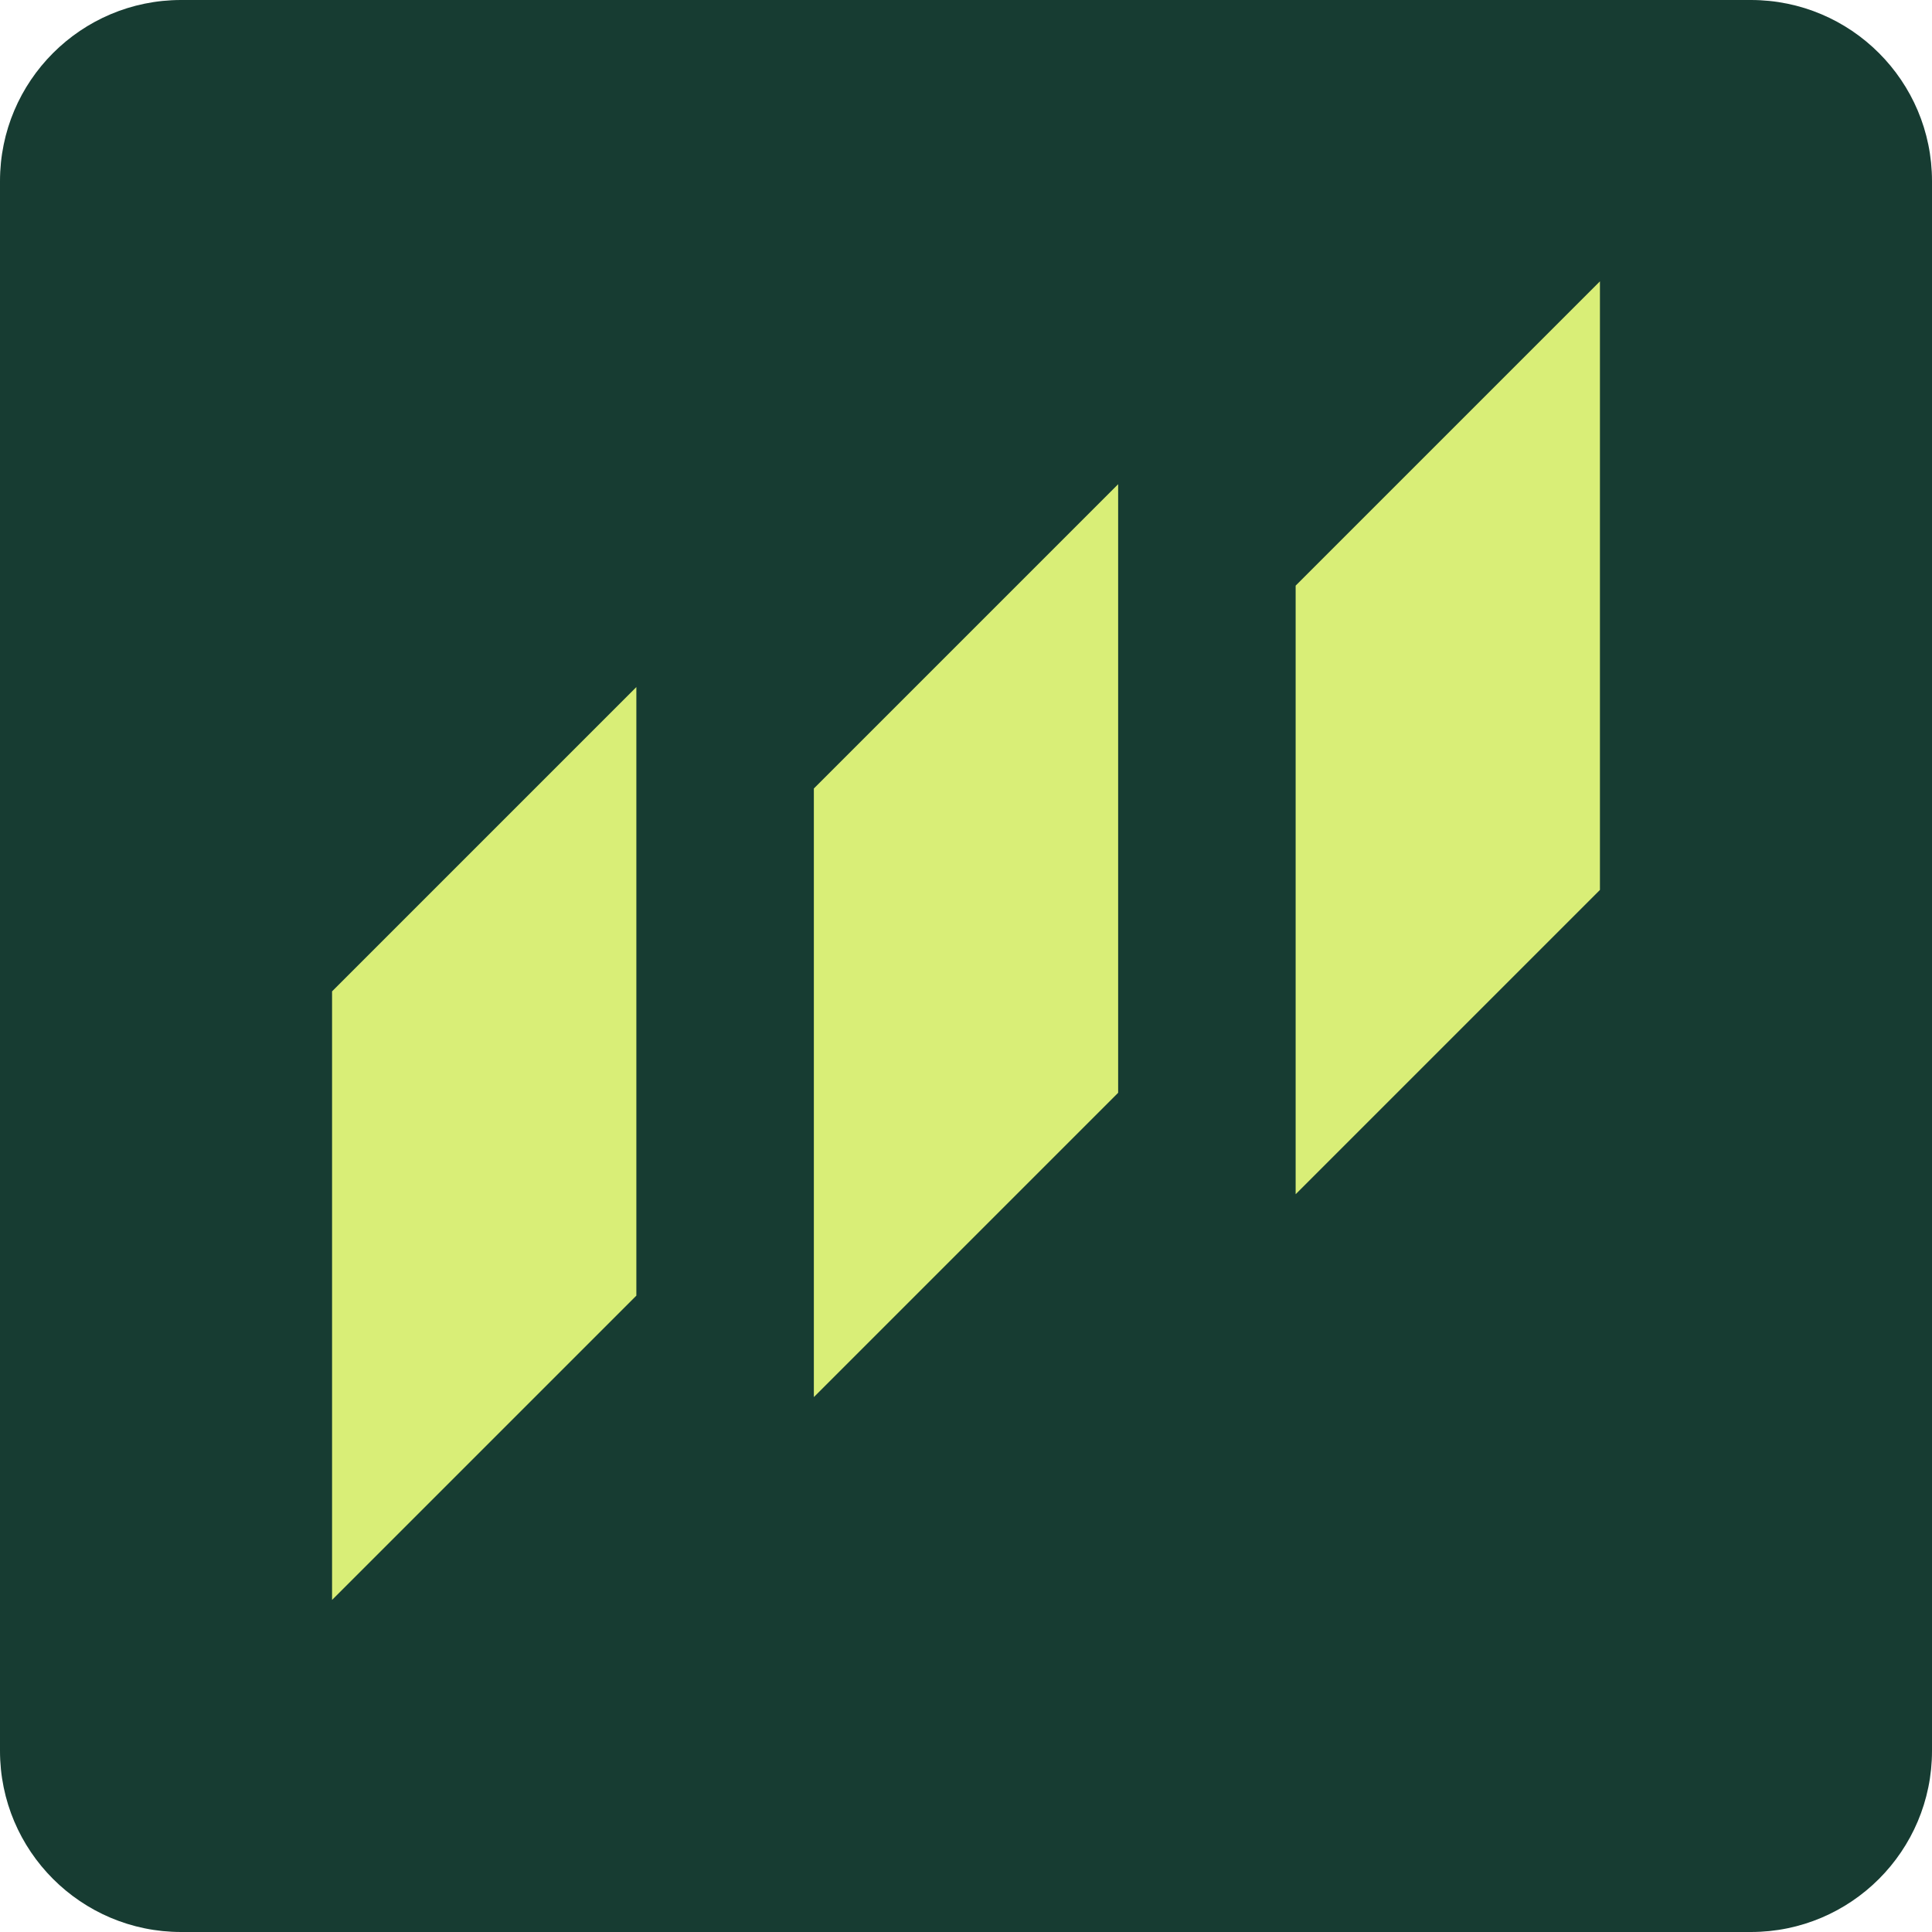
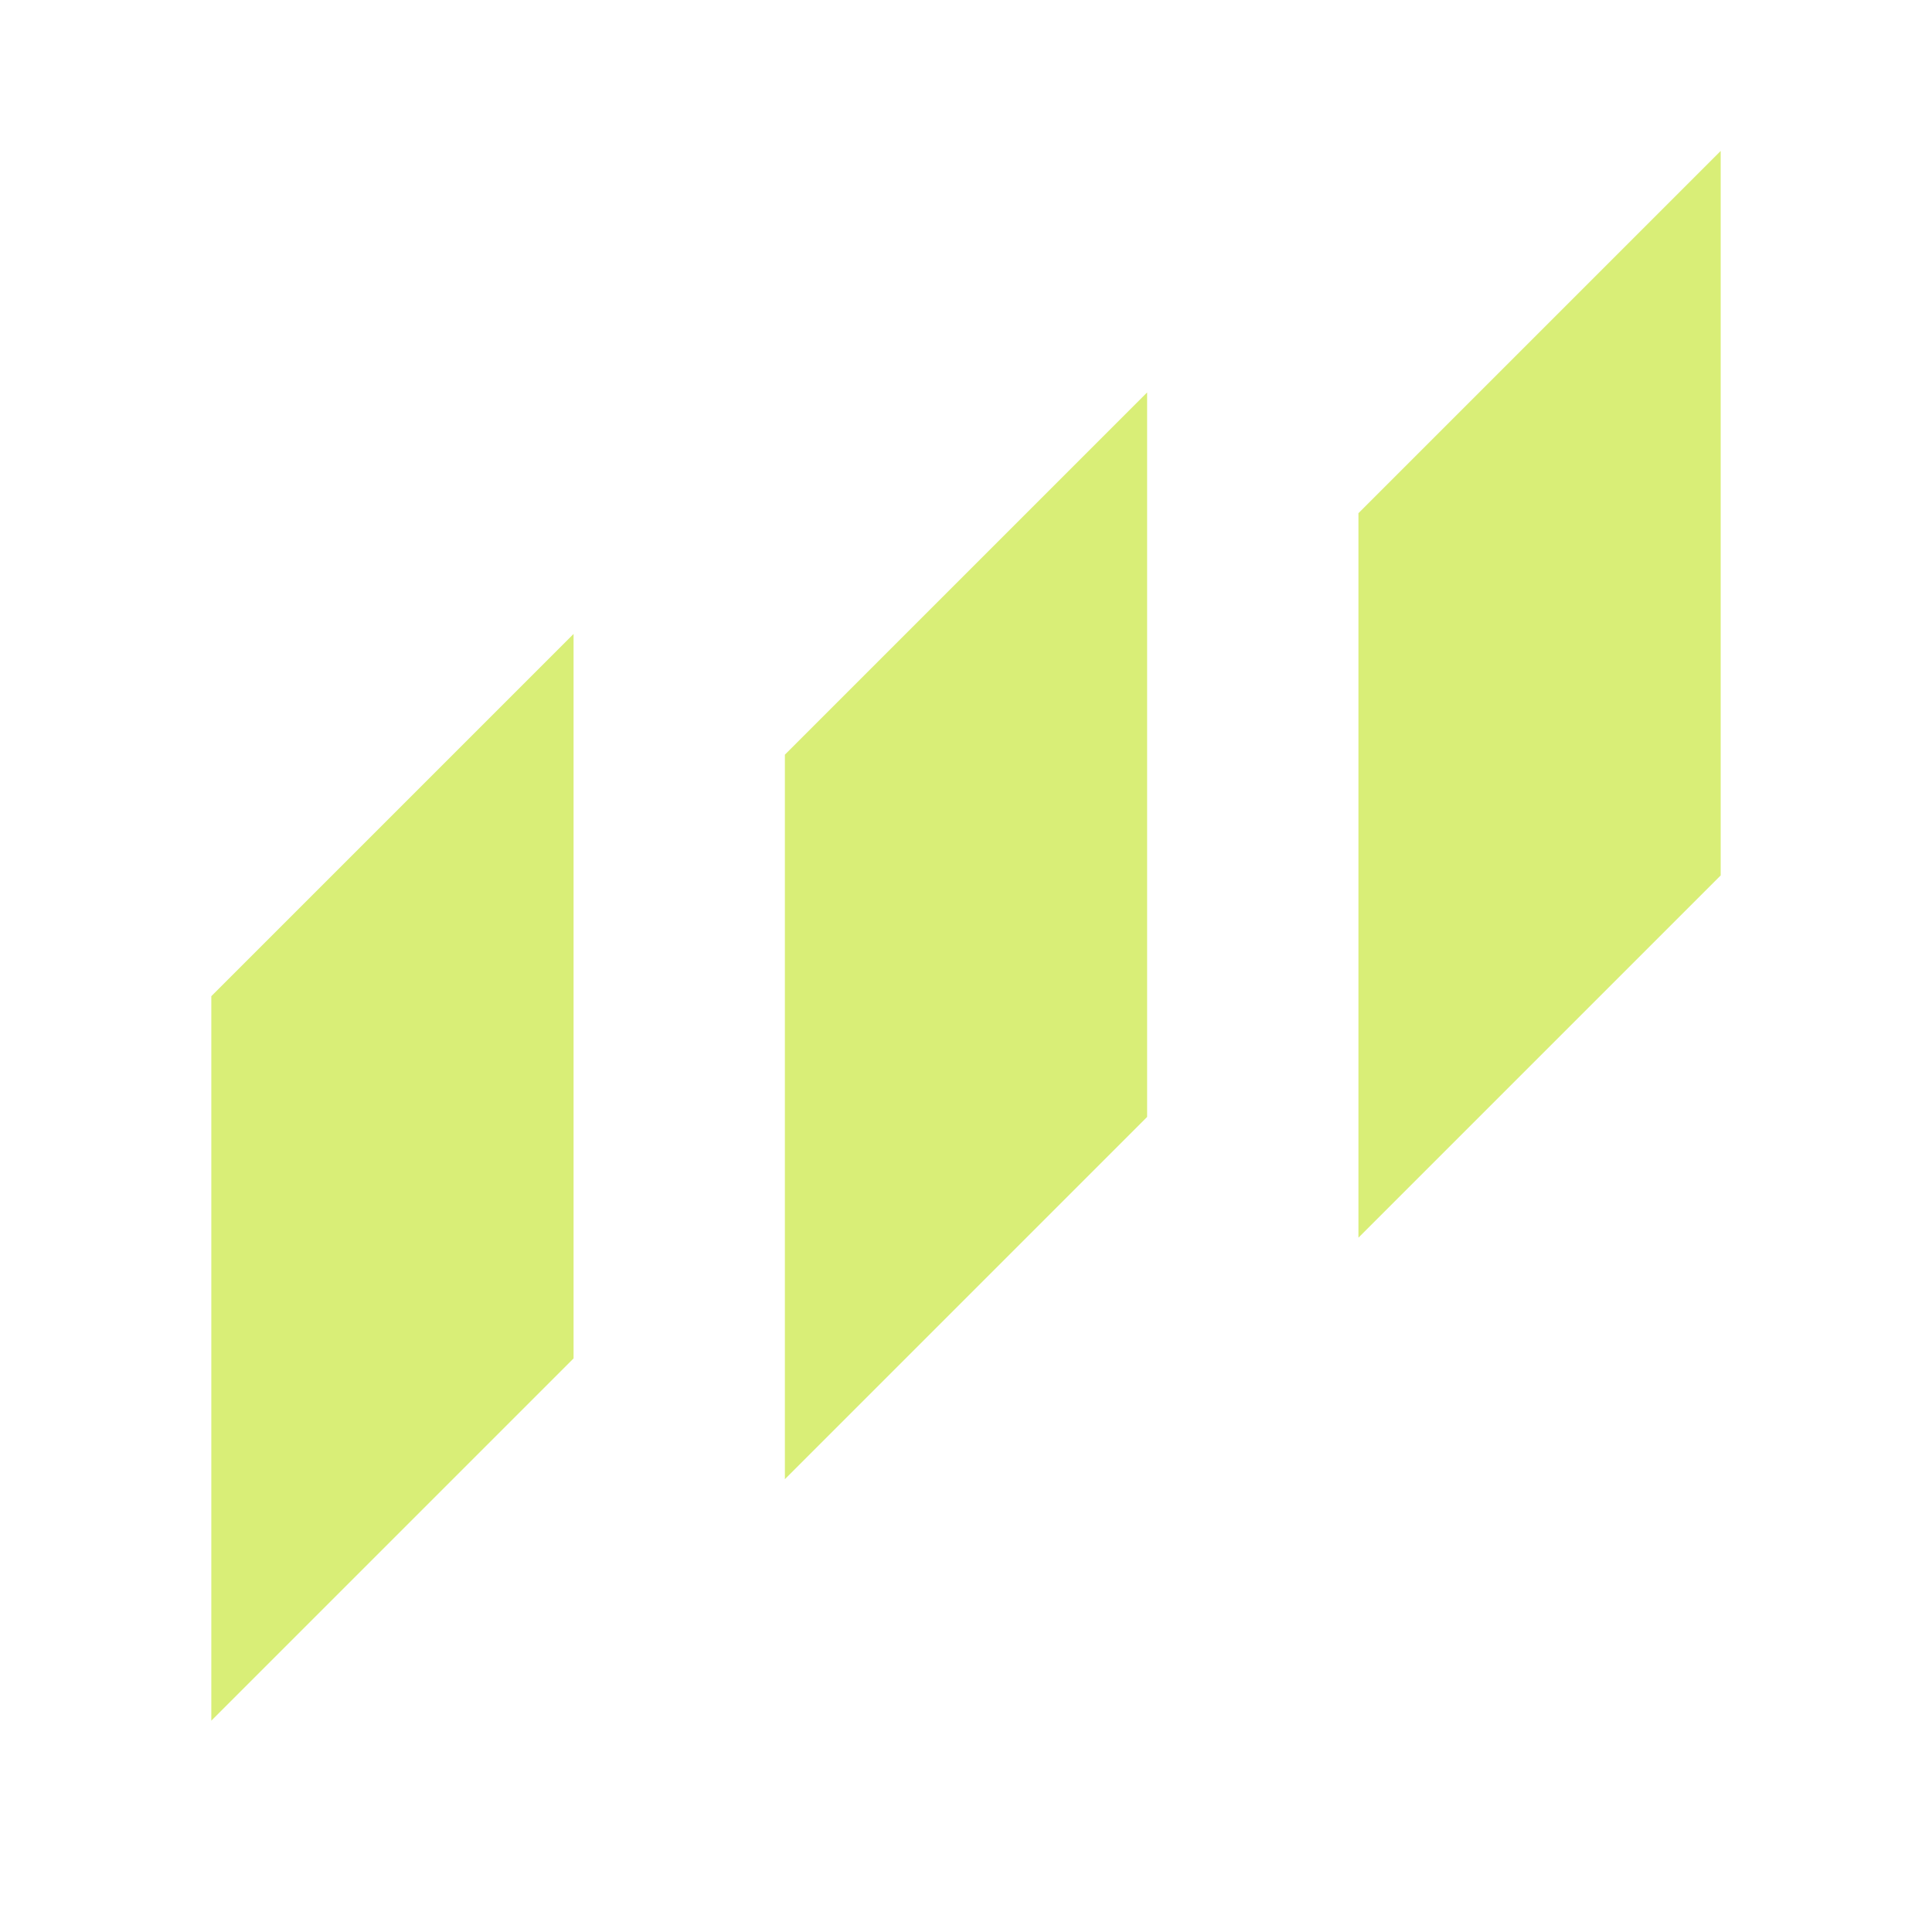
<svg xmlns="http://www.w3.org/2000/svg" viewBox="0 0 128 128">
-   <rect width="128" height="128" rx="12" fill="#173c32" />
-   <g fill="#d9ee77" transform="translate(10.24 10.24) scale(.84)">
+   <g fill="#d9ee77">
    <polygon points="14,66 38,42 38,90 14,114" />
    <polygon points="52,50 76,26 76,74 52,98" />
    <polygon points="90,34 114,10 114,58 90,82" />
  </g>
</svg>
